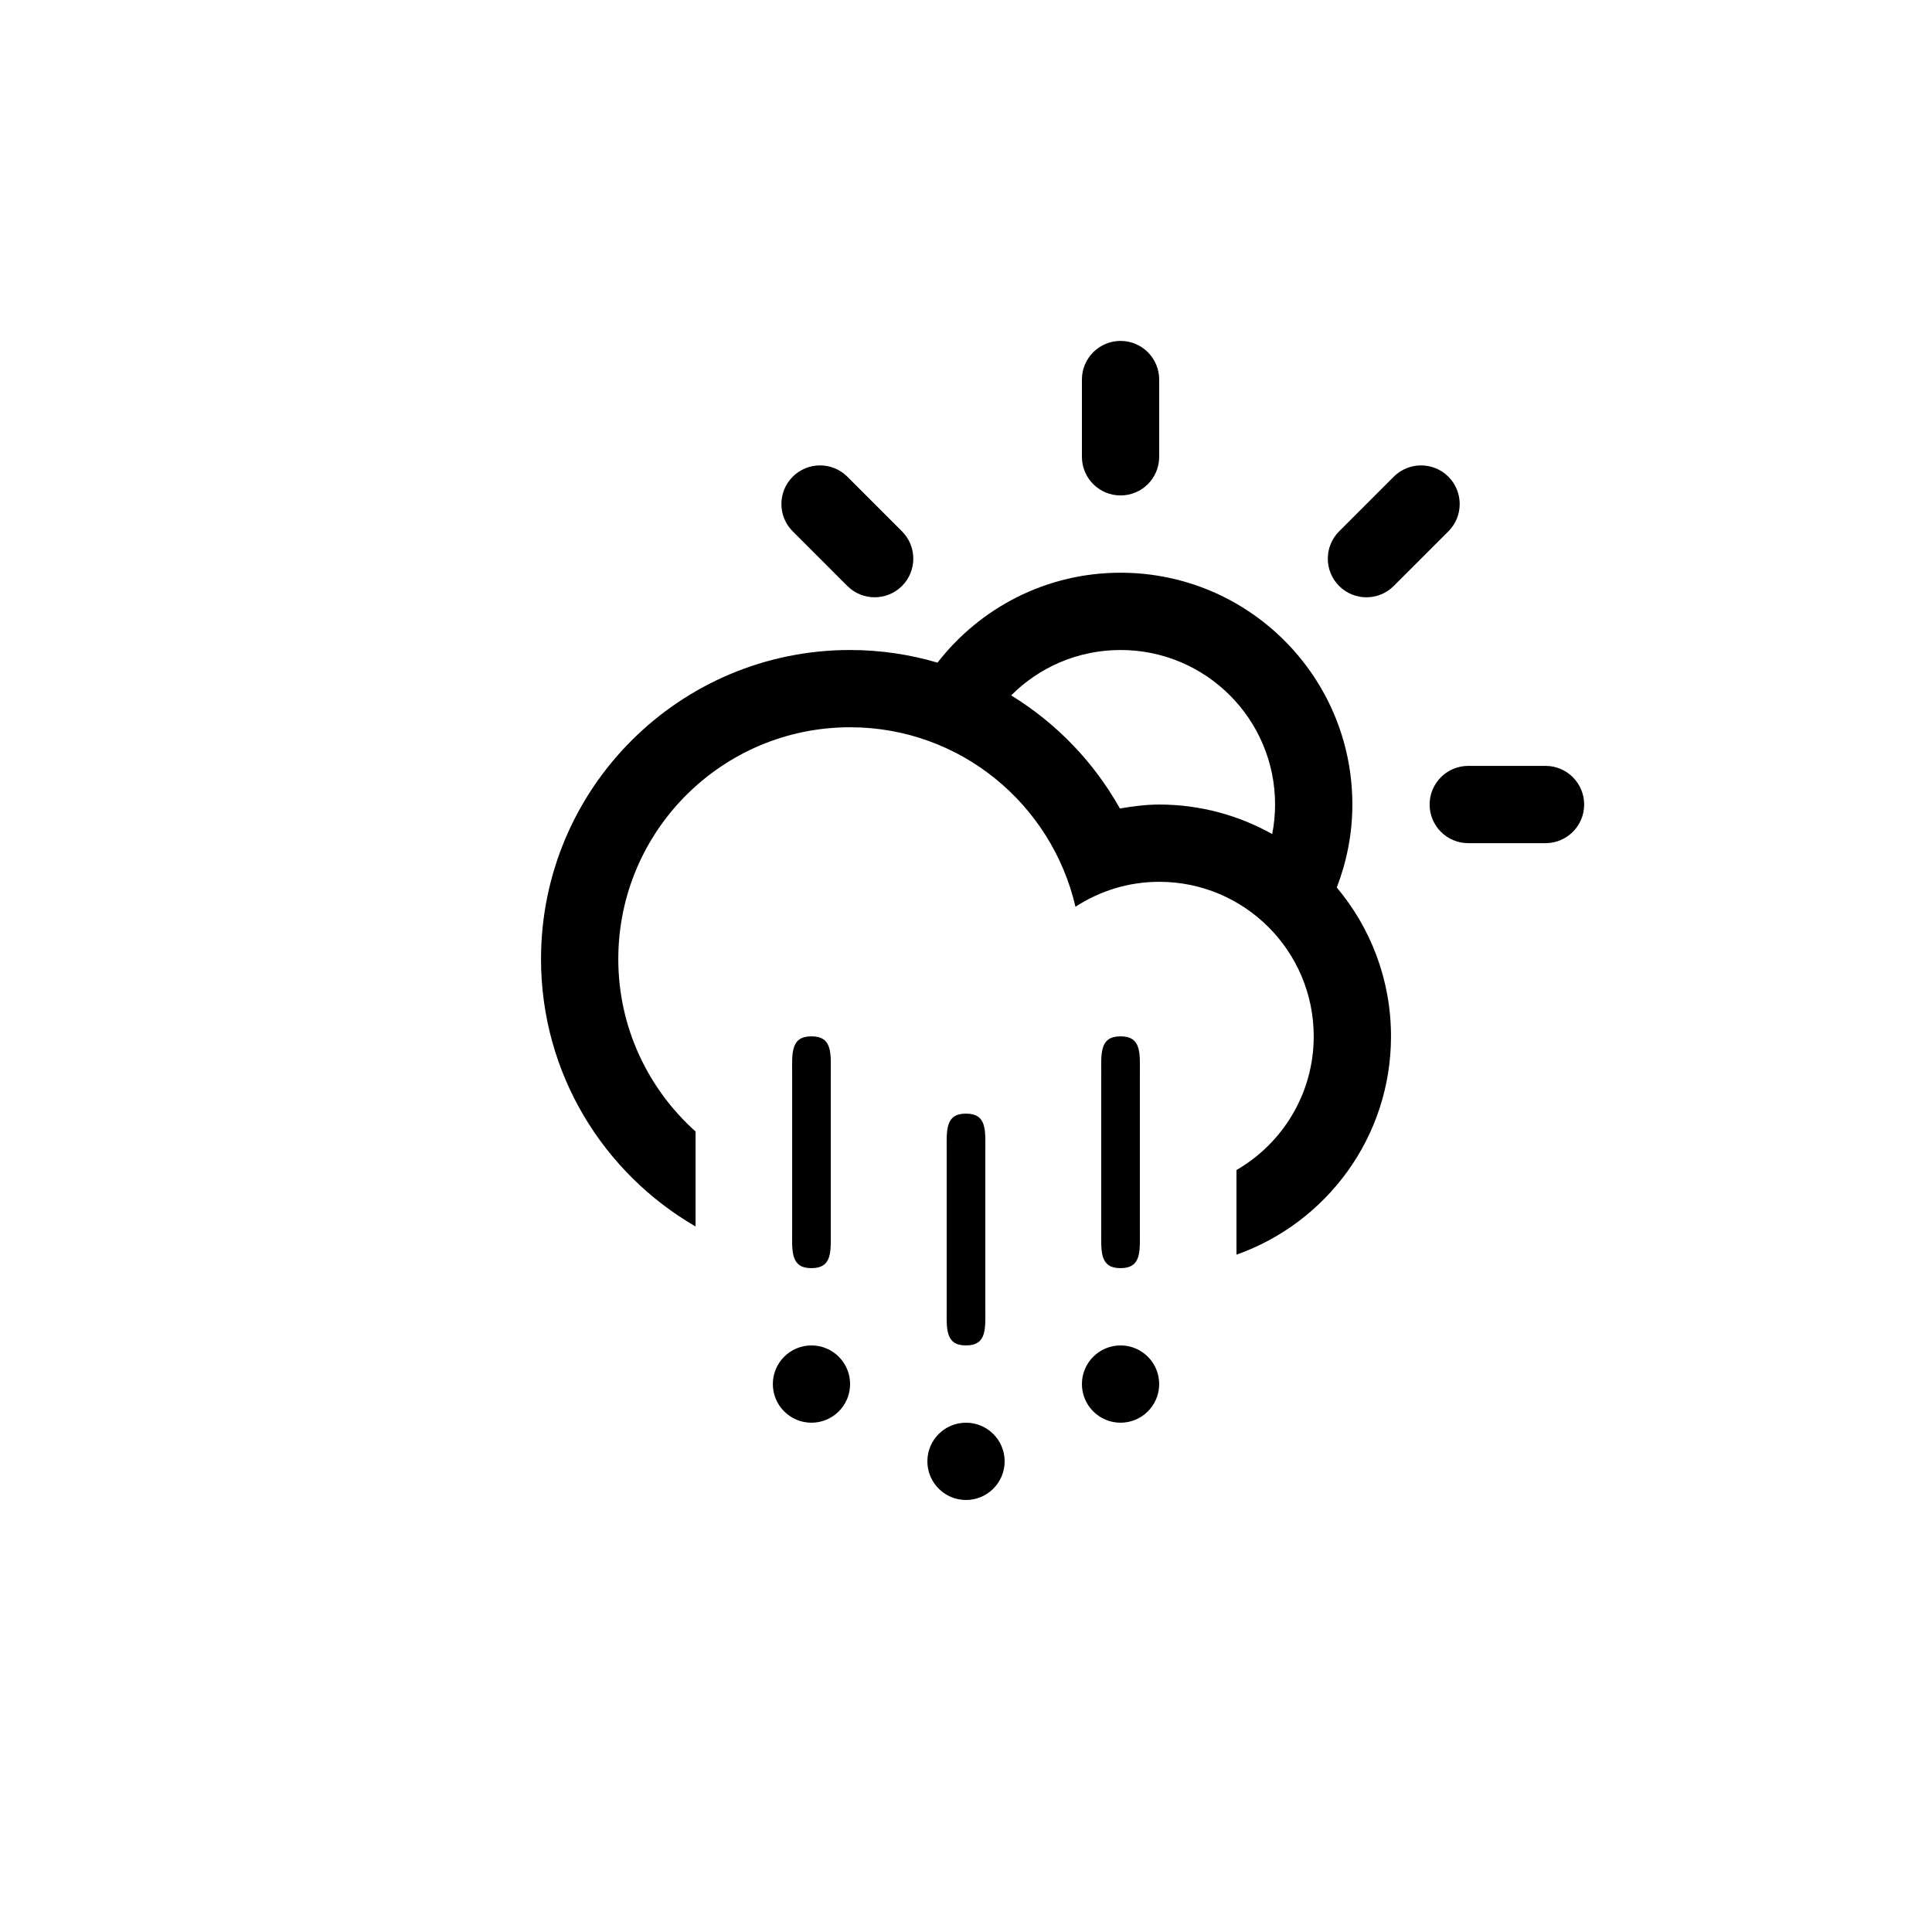
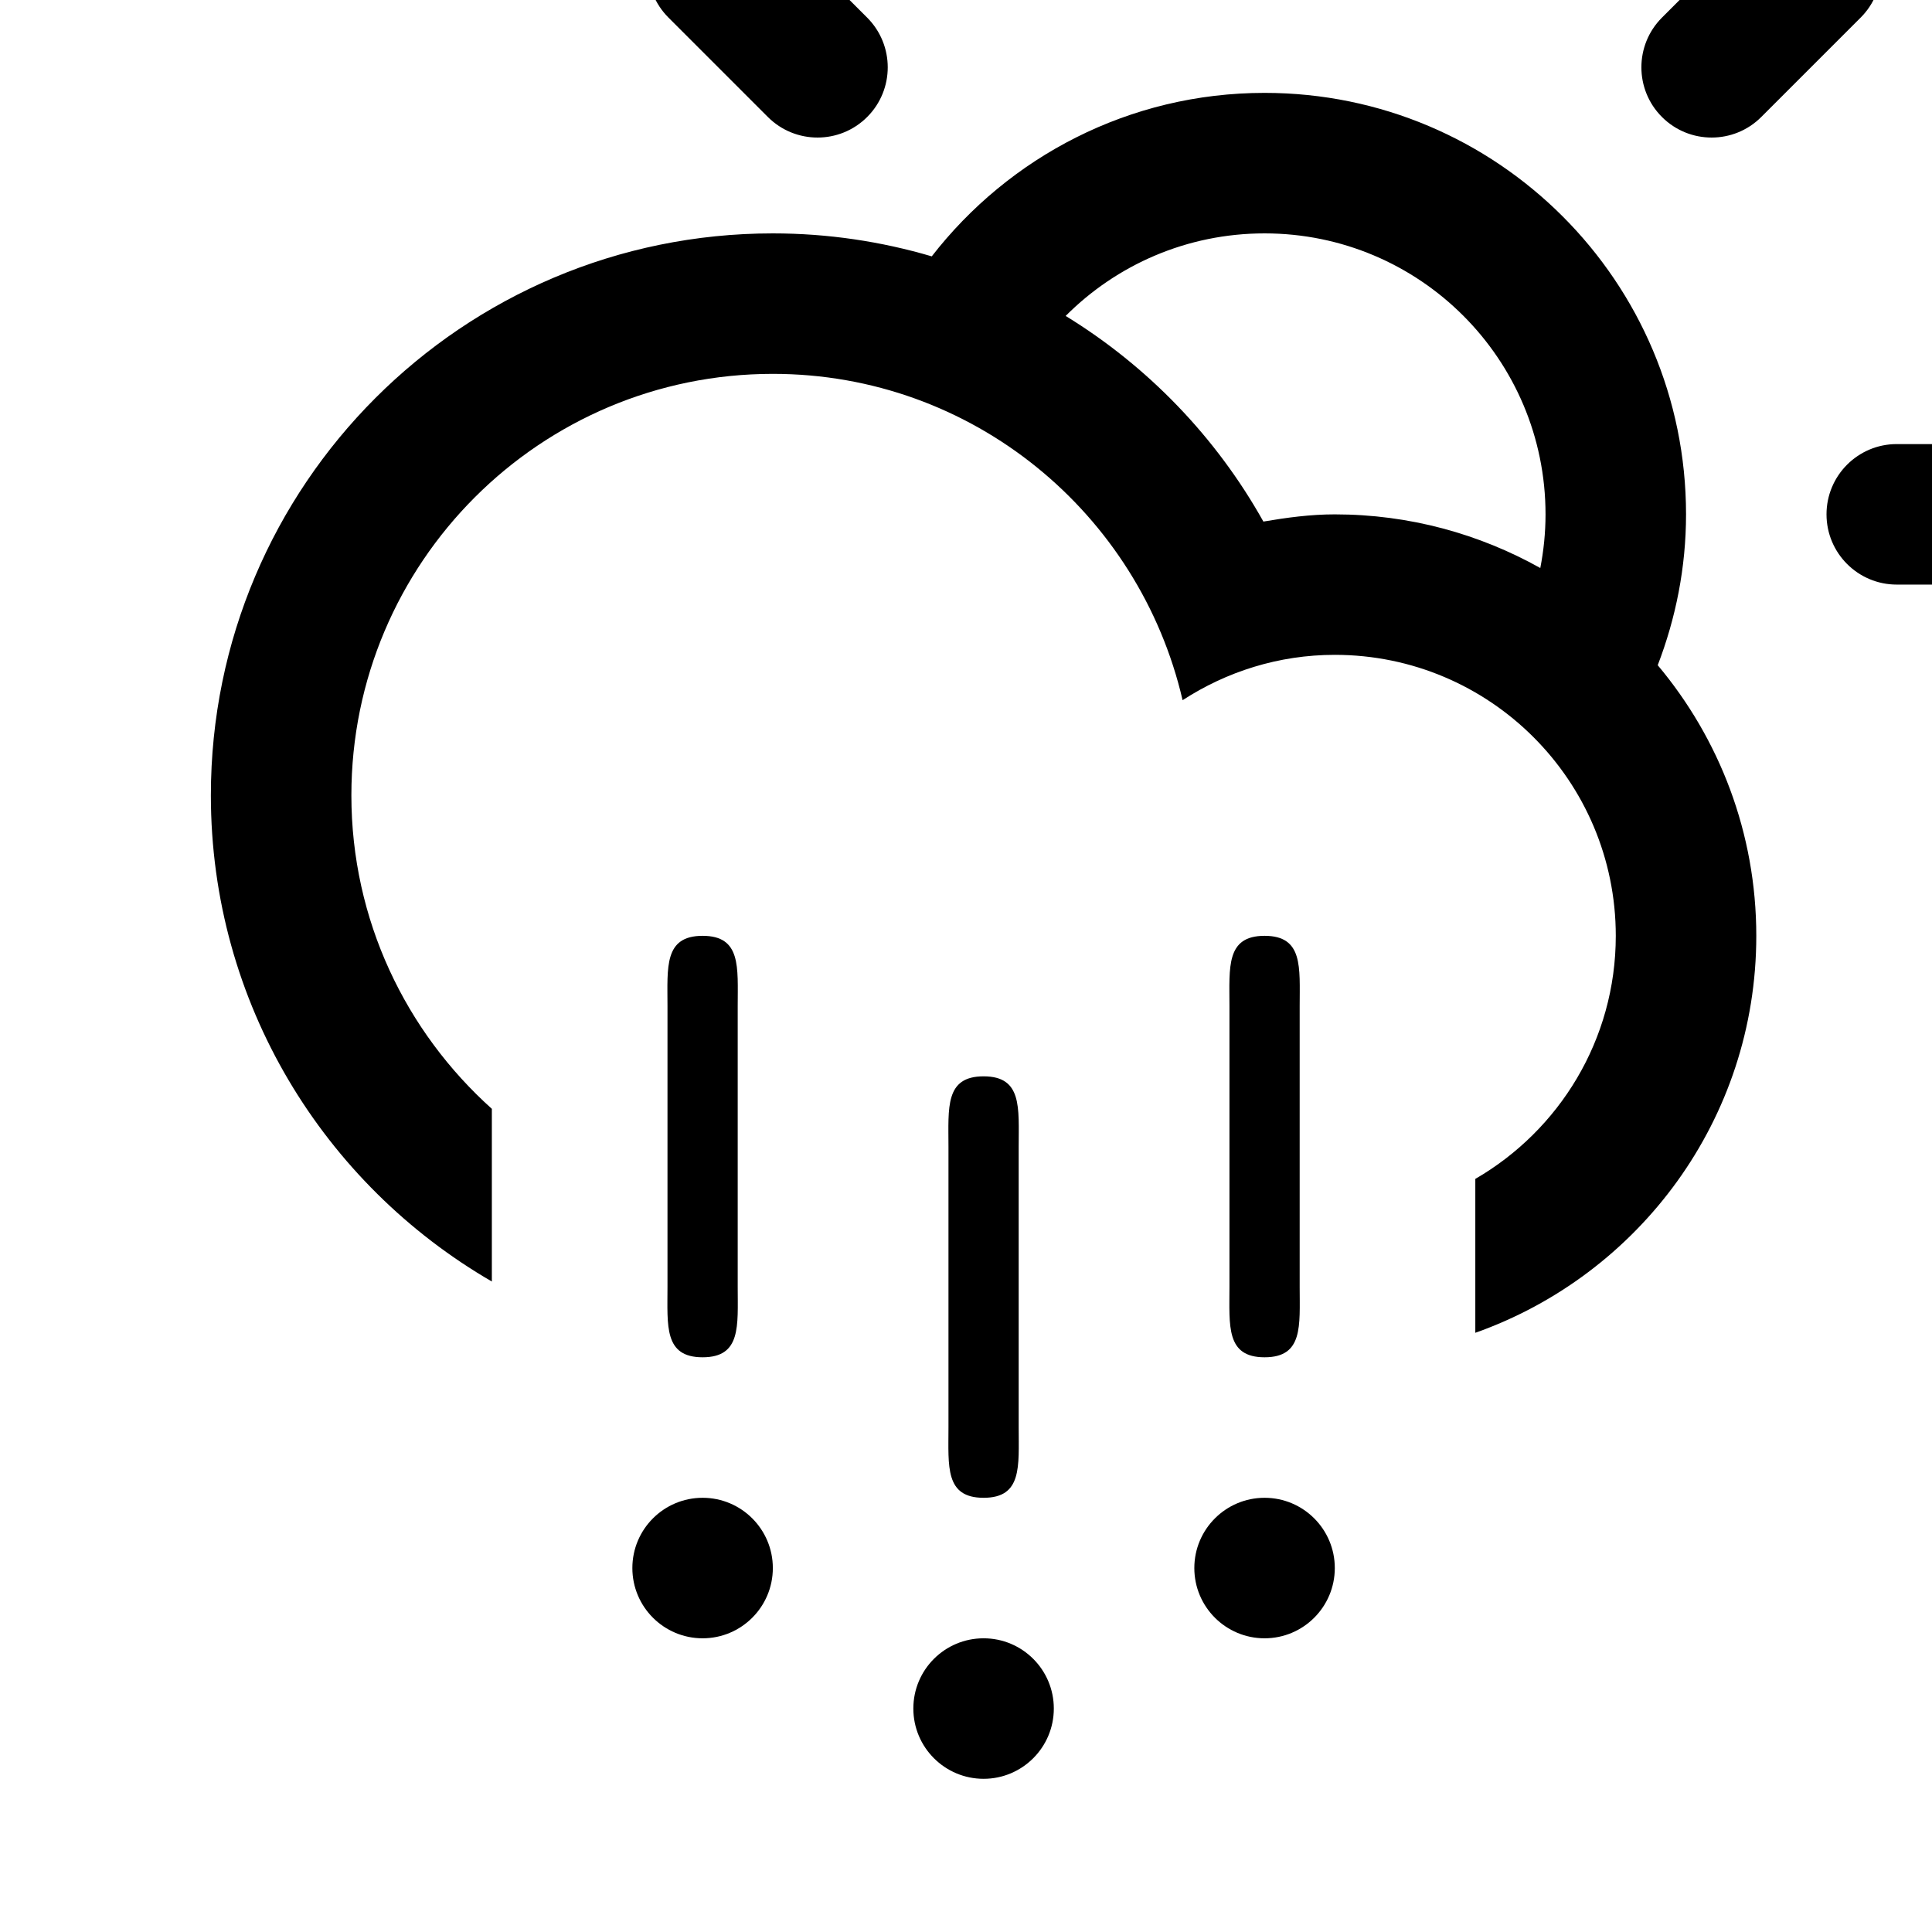
- <svg xmlns="http://www.w3.org/2000/svg" version="1.1" id="Layer_1" x="0px" y="0px" width="100px" height="100px" viewBox="0 0 100 100" enable-background="new 0 0 100 100" xml:space="preserve">
+ <svg xmlns="http://www.w3.org/2000/svg" version="1.1" id="Layer_1" x="0px" y="0px" width="100px" height="100px" viewBox="22 27 55 55" enable-background="new 0 0 100 100" xml:space="preserve">
  <path fill-rule="evenodd" clip-rule="evenodd" d="M79.997,43.642h-4c-1.104,0-2-0.895-2-2c0-1.104,0.896-2,2-2h4  c1.104,0,1.999,0.896,1.999,2C81.996,42.748,81.102,43.642,79.997,43.642z M72.14,30.33c-0.78,0.781-2.047,0.781-2.828,0  c-0.78-0.78-0.78-2.047,0-2.828l2.828-2.828c0.781-0.78,2.048-0.78,2.828,0c0.781,0.781,0.781,2.048,0,2.828L72.14,30.33z   M69.192,45.937L69.192,45.937c1.749,2.084,2.806,4.77,2.806,7.704c0,5.223-3.342,9.652-7.999,11.301v-4.381  c2.389-1.383,3.999-3.961,3.999-6.92c0-4.417-3.581-7.999-7.999-7.999c-1.6,0-3.083,0.48-4.333,1.291  c-1.232-5.317-5.974-9.29-11.665-9.29c-6.626,0-11.998,5.372-11.998,11.998c0,3.55,1.55,6.728,3.999,8.925v4.916  c-4.776-2.768-7.999-7.922-7.999-13.841c0-8.835,7.163-15.997,15.998-15.997c1.572,0,3.089,0.231,4.524,0.654  c2.194-2.827,5.617-4.654,9.475-4.654c6.626,0,11.998,5.371,11.998,11.998C69.998,43.158,69.705,44.602,69.192,45.937z M58,33.644  c-2.213,0-4.215,0.898-5.663,2.35c2.341,1.435,4.286,3.452,5.629,5.854c0.664-0.113,1.337-0.205,2.033-0.205  c2.126,0,4.118,0.559,5.85,1.527l0,0c0.096-0.494,0.149-1.004,0.149-1.527C65.998,37.224,62.417,33.644,58,33.644z M58,25.644  c-1.104,0-2-0.895-2-2v-3.999c0-1.104,0.896-1.999,2-1.999c1.104,0,1.999,0.895,1.999,1.999v3.999  C59.999,24.75,59.104,25.644,58,25.644z M43.859,30.33l-2.828-2.828c-0.781-0.78-0.781-2.047,0-2.828c0.781-0.78,2.047-0.78,2.828,0  l2.828,2.828c0.78,0.781,0.78,2.048,0,2.828C45.906,31.111,44.641,31.111,43.859,30.33z M42.002,65.639c-1.104,0-1-0.895-1-1.998v-8  c0-1.104-0.104-2,1-2c1.104,0,0.999,0.896,0.999,2v8C43.001,64.744,43.105,65.639,42.002,65.639z M42.002,69.639  c1.104,0,1.999,0.896,1.999,2c0,1.105-0.896,2-1.999,2c-1.104,0-2-0.895-2-2C40.002,70.535,40.897,69.639,42.002,69.639z   M50.001,69.639c-1.104,0-1-0.895-1-2v-7.998c0-1.105-0.104-2,1-2c1.104,0,0.999,0.895,0.999,2v7.998  C51,68.744,51.104,69.639,50.001,69.639z M50.001,73.639c1.104,0,1.999,0.895,1.999,2c0,1.104-0.896,2-1.999,2c-1.104,0-2-0.896-2-2  C48.001,74.533,48.896,73.639,50.001,73.639z M58,65.639c-1.104,0-1-0.895-1-1.998v-8c0-1.104-0.104-2,1-2  c1.104,0,0.999,0.896,0.999,2v8C58.999,64.744,59.104,65.639,58,65.639z M58,69.639c1.104,0,1.999,0.896,1.999,2  c0,1.105-0.896,2-1.999,2c-1.104,0-2-0.895-2-2C56,70.535,56.896,69.639,58,69.639z" />
</svg>
